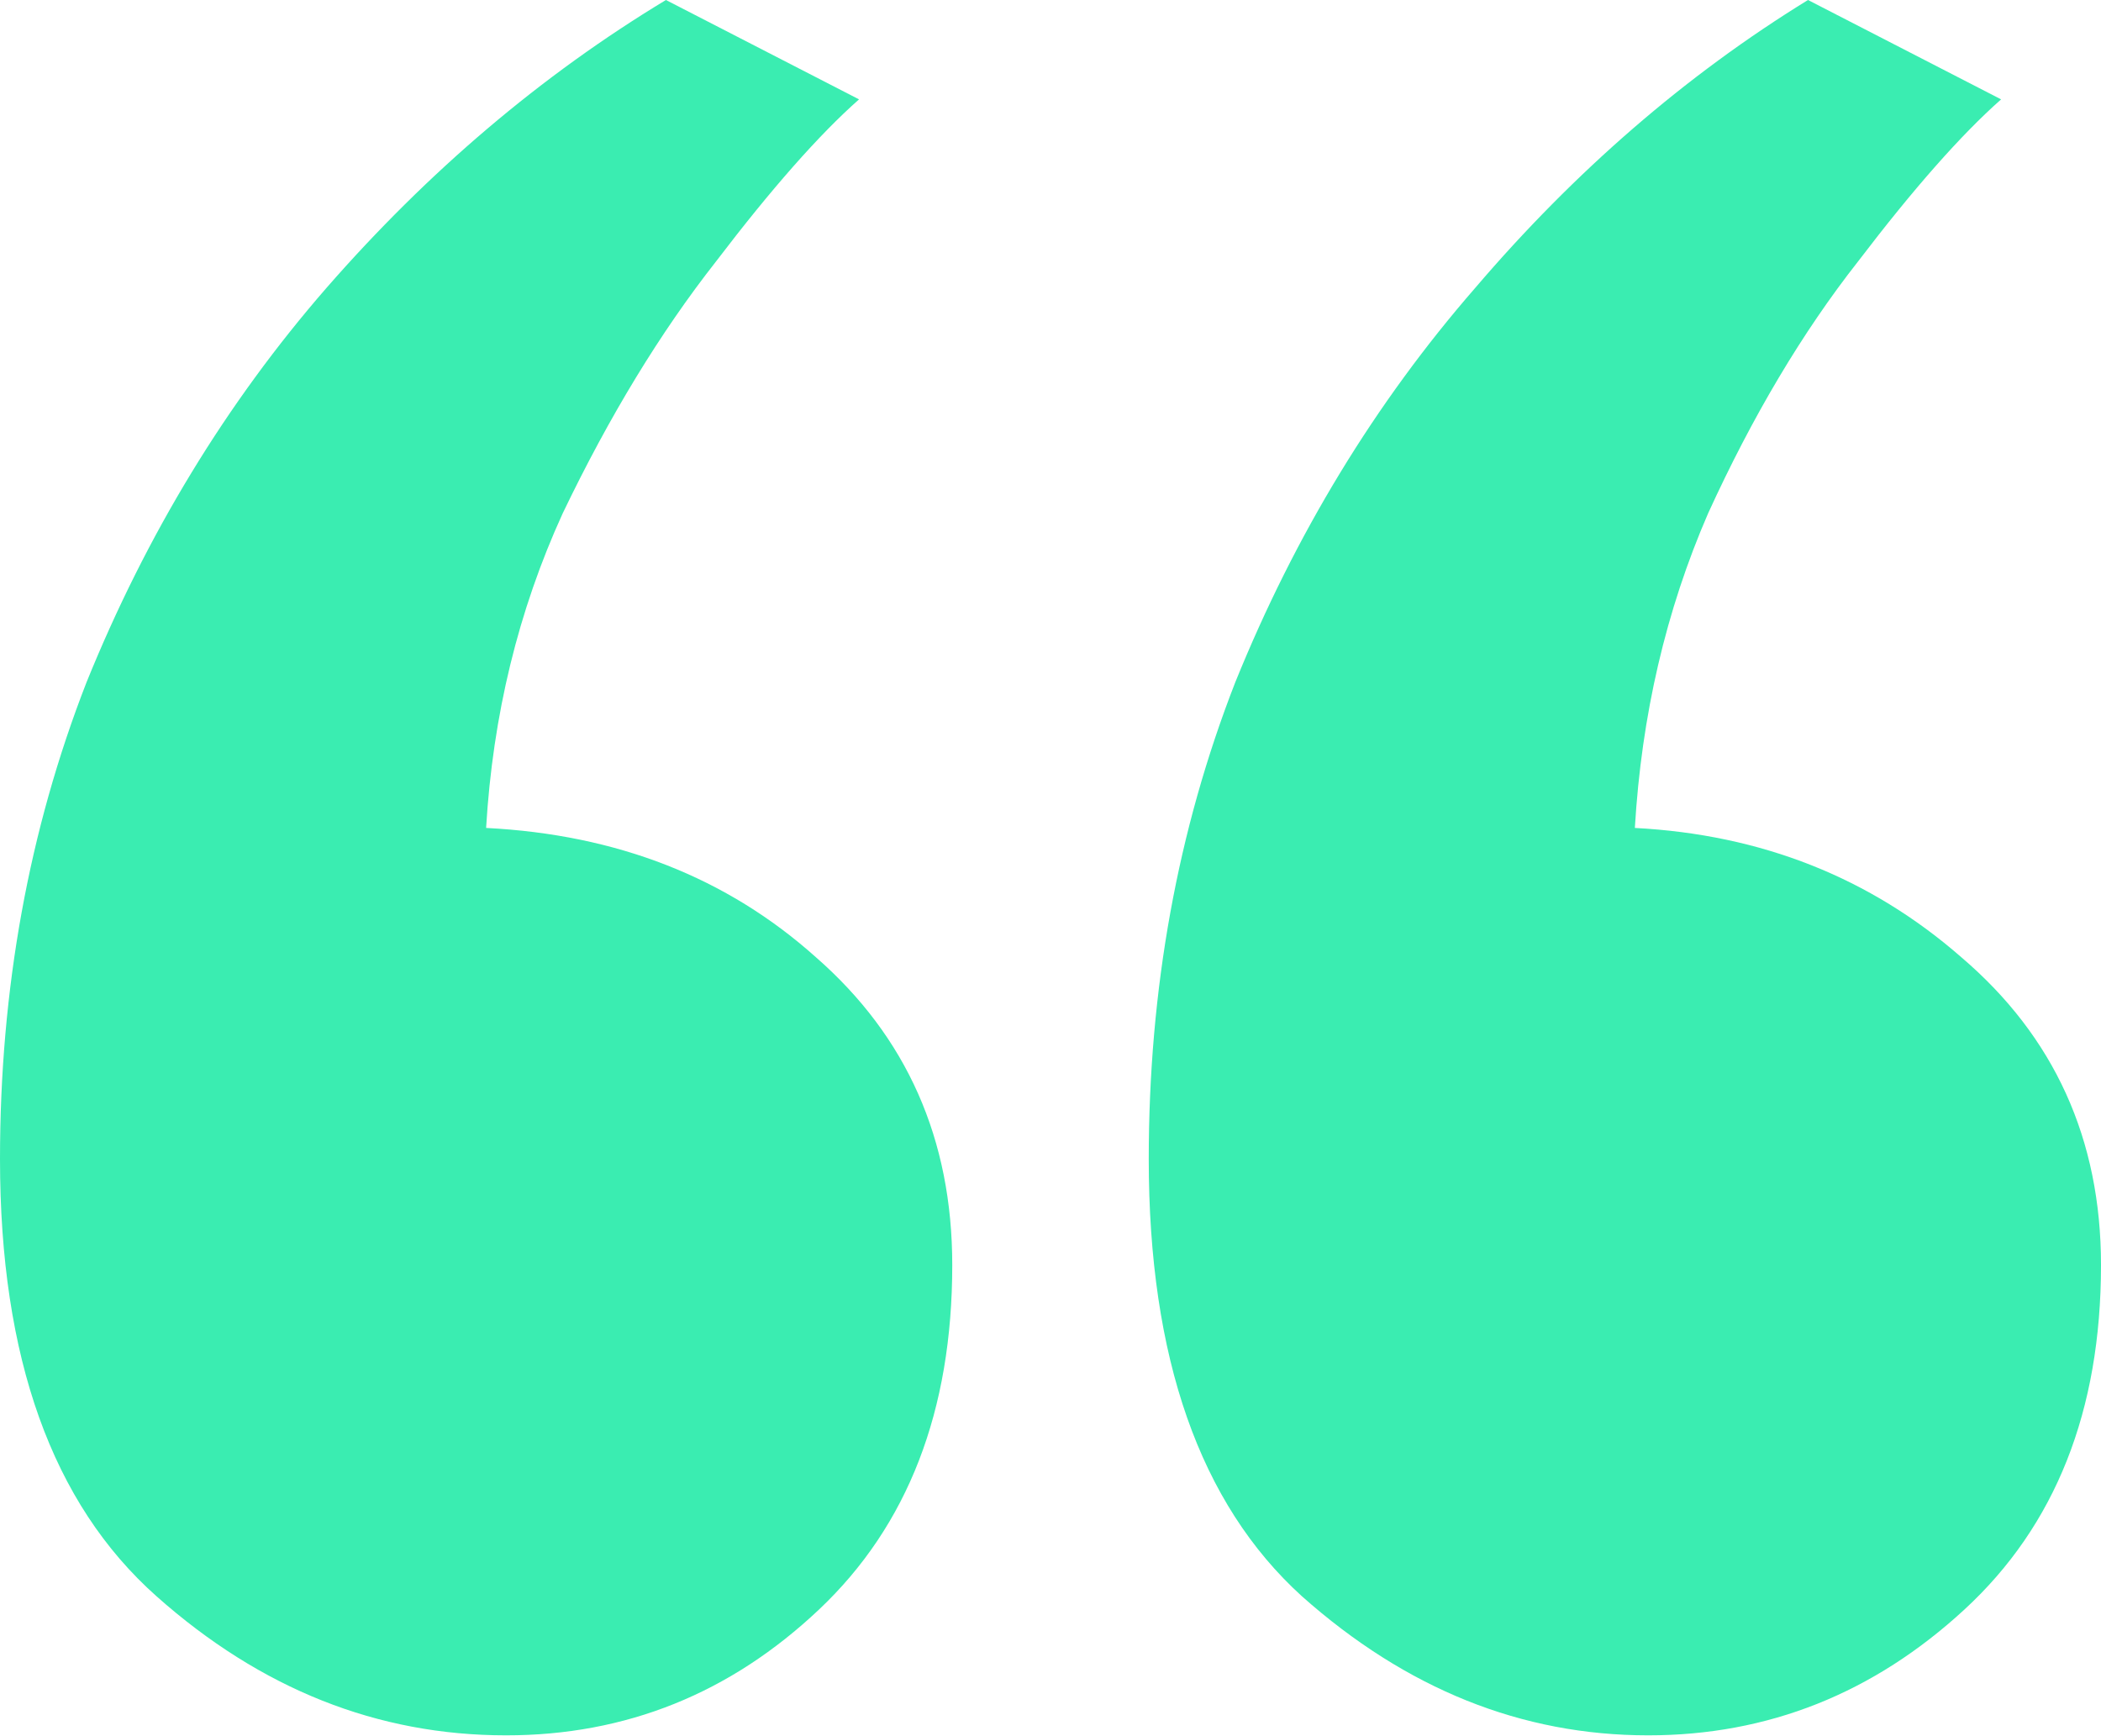
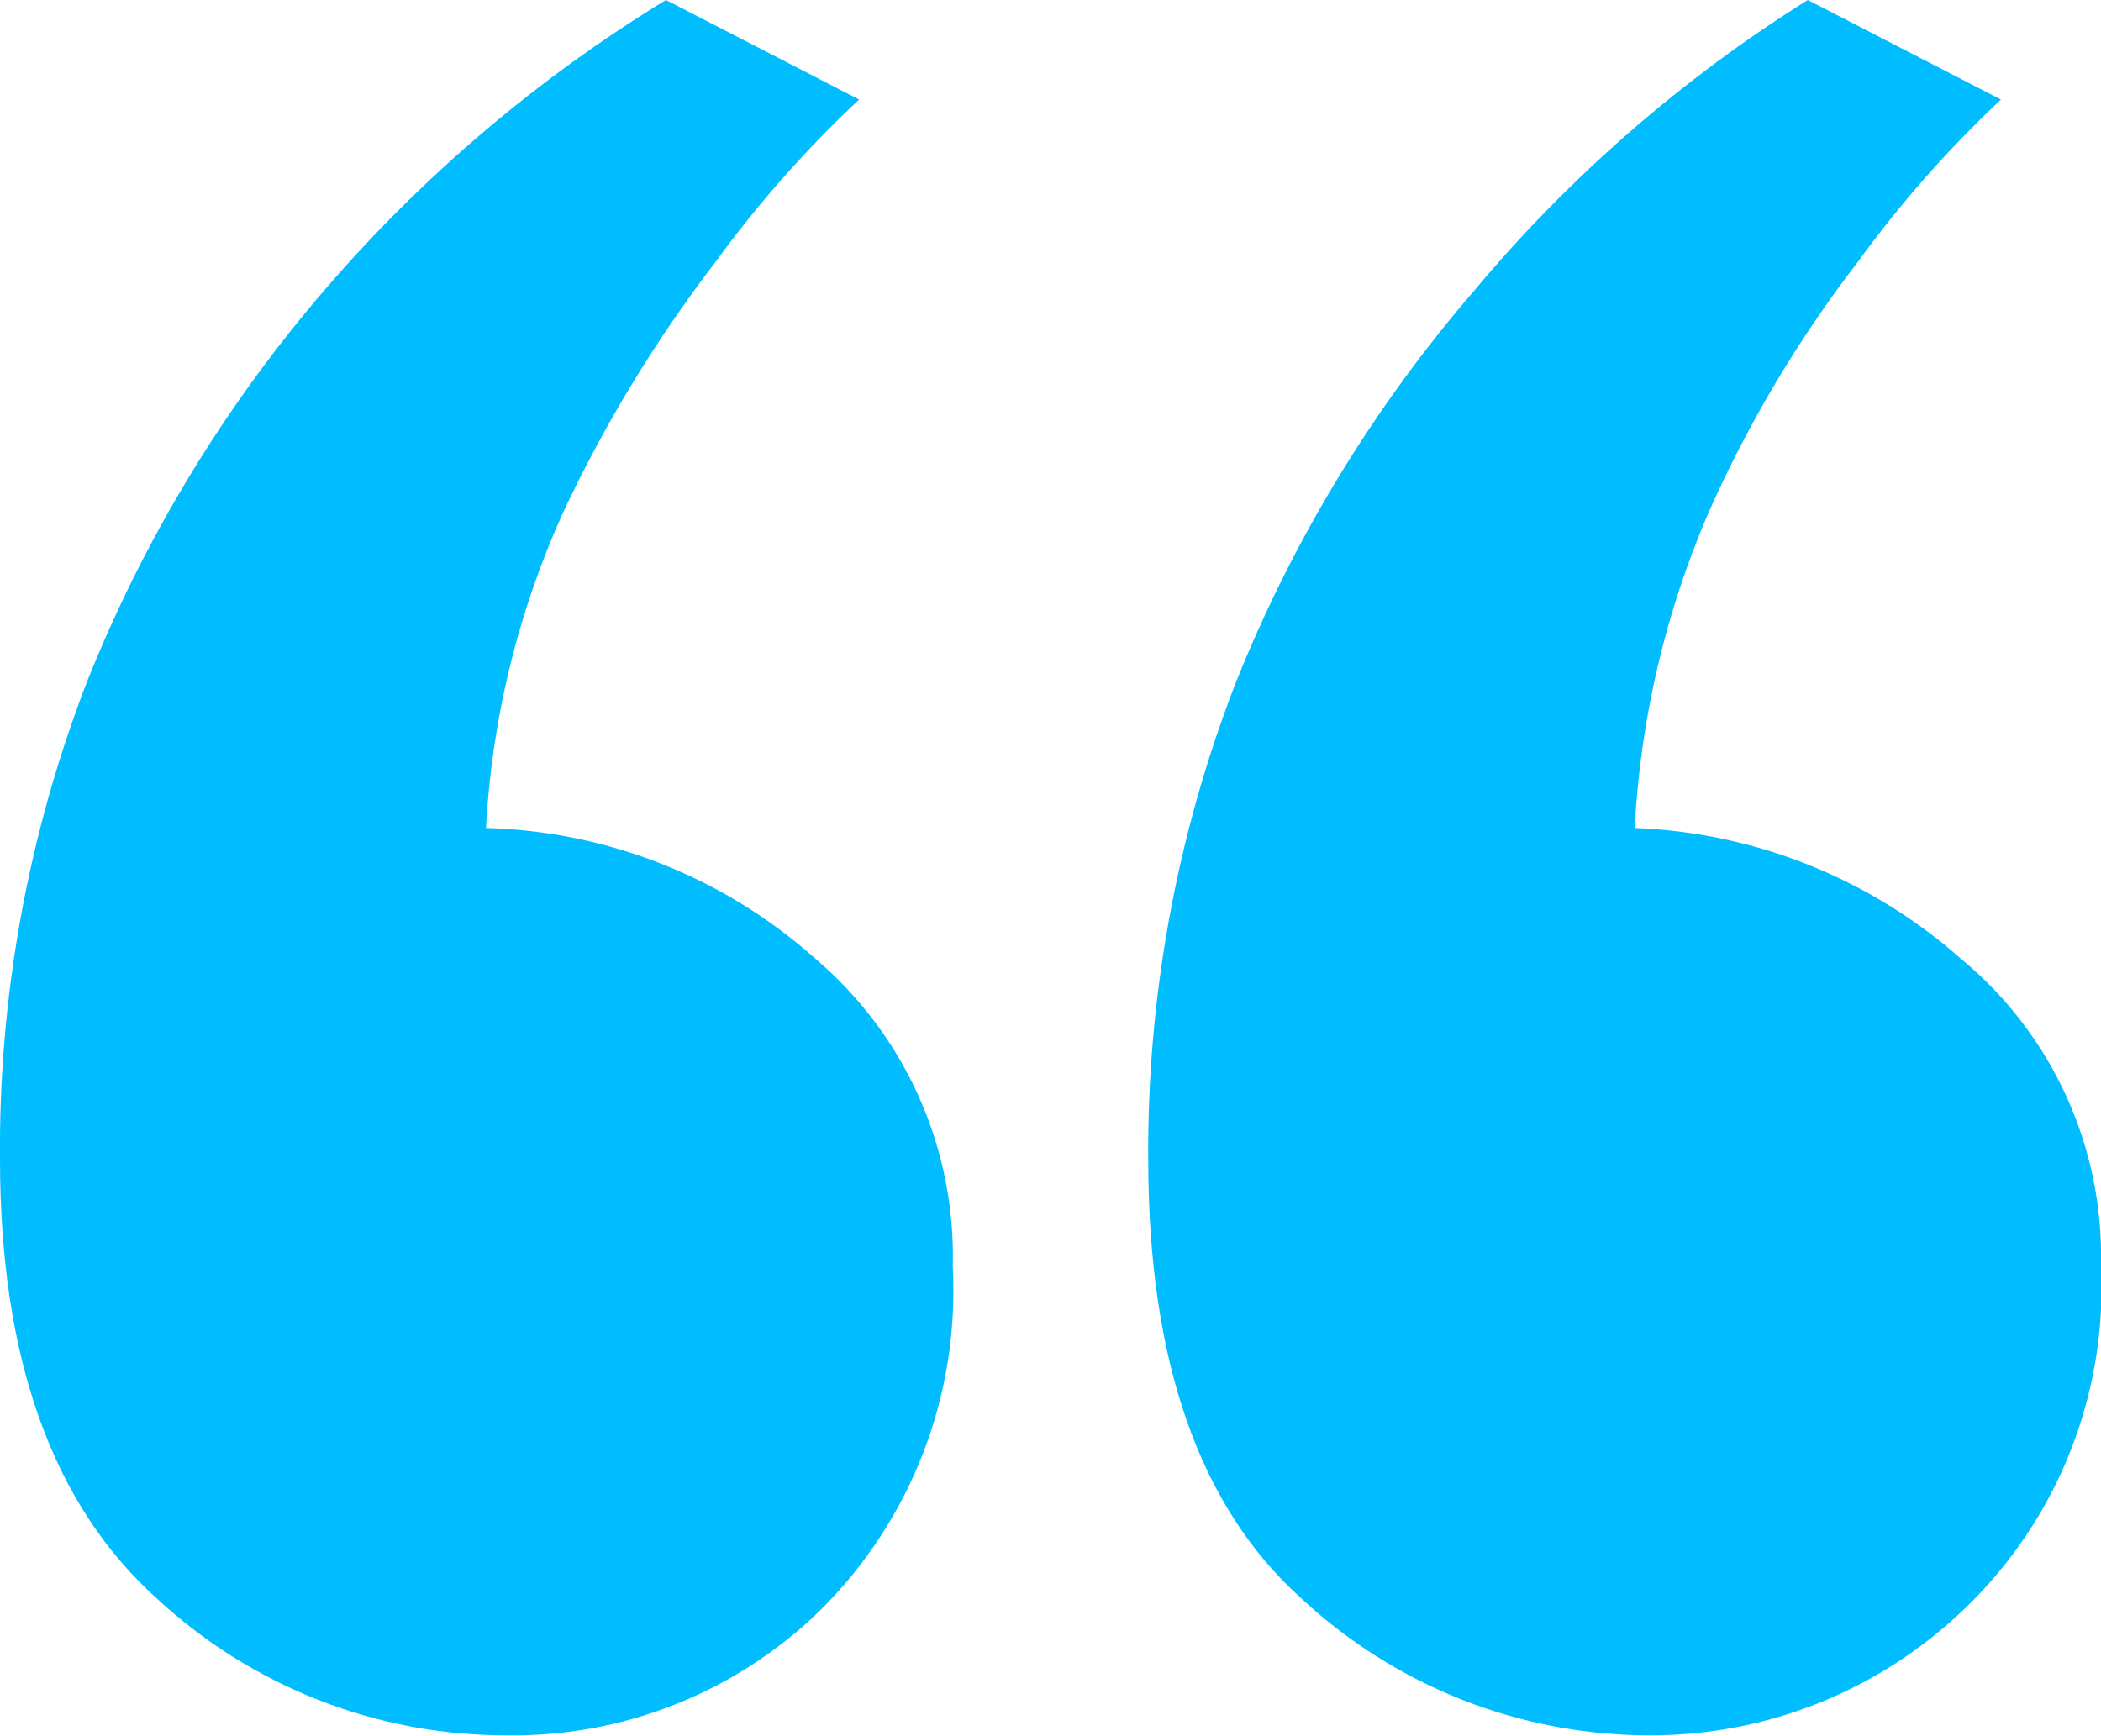
- <svg xmlns="http://www.w3.org/2000/svg" width="46" height="38" viewBox="0 0 46 38" fill="none">
-   <path d="M11.081 38C8.262 38 5.711 36.985 3.426 34.954C1.142 32.924 0 29.733 0 25.382C0 21.659 0.632 18.178 1.895 14.939C3.208 11.7 4.957 8.823 7.144 6.309C9.38 3.747 11.858 1.644 14.58 0L18.808 2.176C17.933 2.949 16.889 4.134 15.674 5.729C14.459 7.276 13.341 9.113 12.32 11.241C11.348 13.368 10.789 15.664 10.643 18.13C13.511 18.275 15.916 19.218 17.86 20.958C19.853 22.698 20.849 24.947 20.849 27.702C20.849 30.893 19.877 33.407 17.933 35.244C15.989 37.081 13.705 38 11.081 38ZM36.086 38C33.315 38 30.788 36.985 28.504 34.954C26.268 32.924 25.151 29.733 25.151 25.382C25.151 21.659 25.782 18.178 27.046 14.939C28.358 11.7 30.108 8.823 32.295 6.309C34.482 3.747 36.912 1.644 39.585 0L43.813 2.176C42.938 2.949 41.893 4.134 40.678 5.729C39.463 7.276 38.37 9.113 37.398 11.241C36.474 13.368 35.94 15.664 35.794 18.13C38.564 18.275 40.946 19.218 42.938 20.958C44.979 22.698 46 24.947 46 27.702C46 30.893 45.004 33.407 43.011 35.244C41.019 37.081 38.71 38 36.086 38Z" fill="#3AEDB1" />
+ <svg xmlns="http://www.w3.org/2000/svg" id="Layer_1" data-name="Layer 1" viewBox="0 0 46 38">
+   <defs>
+     <style>.cls-1{fill:#00bdff;}</style>
+   </defs>
+   <path class="cls-1" d="M11.08,38a11.23,11.23,0,0,1-7.65-3Q0,31.91,0,25.38A28.35,28.35,0,0,1,1.9,14.94,30.47,30.47,0,0,1,7.14,6.31,31.52,31.52,0,0,1,14.58,0l4.23,2.18a25,25,0,0,0-3.14,3.55,29.92,29.92,0,0,0-3.35,5.51,19.27,19.27,0,0,0-1.68,6.89A11.29,11.29,0,0,1,17.86,21a8.55,8.55,0,0,1,3,6.74,9.85,9.85,0,0,1-2.92,7.54A9.62,9.62,0,0,1,11.08,38Zm25,0a11.19,11.19,0,0,1-7.59-3q-3.34-3-3.35-9.57a28.35,28.35,0,0,1,1.9-10.44,30.47,30.47,0,0,1,5.24-8.63A30.87,30.87,0,0,1,39.58,0l4.23,2.18a25,25,0,0,0-3.13,3.55,26.84,26.84,0,0,0-3.28,5.51,20.09,20.09,0,0,0-1.61,6.89A11.44,11.44,0,0,1,42.94,21,8.45,8.45,0,0,1,46,27.7a9.75,9.75,0,0,1-3,7.54A9.89,9.89,0,0,1,36.09,38Z" />
</svg>
